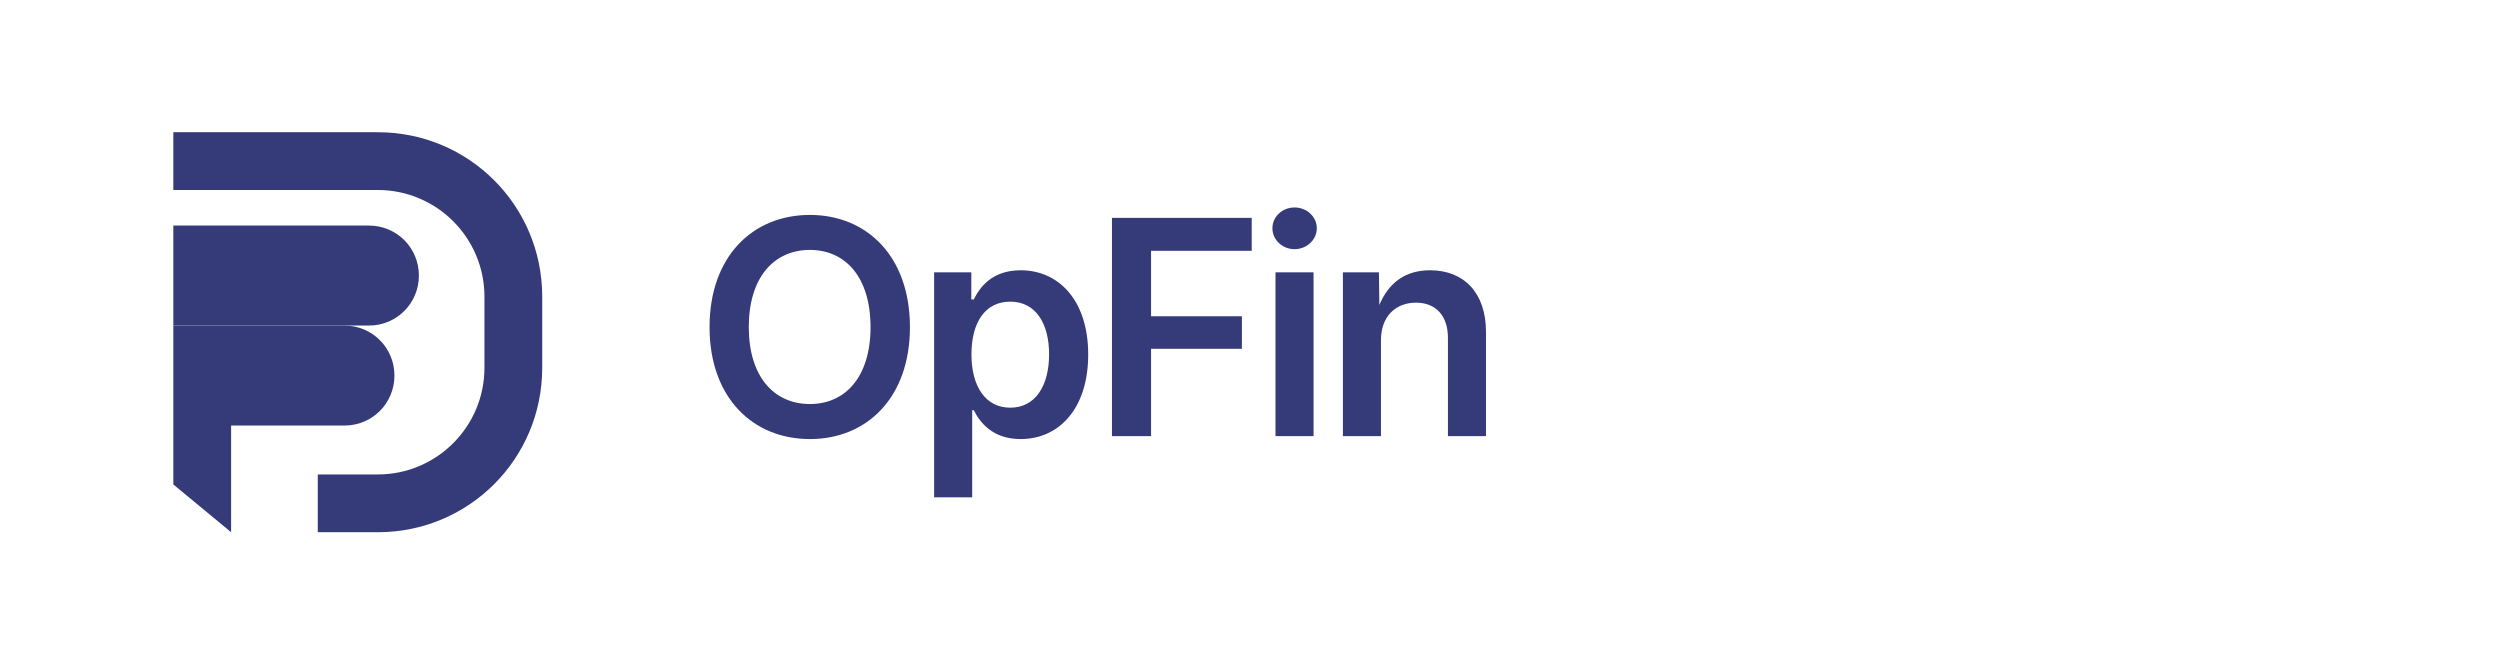
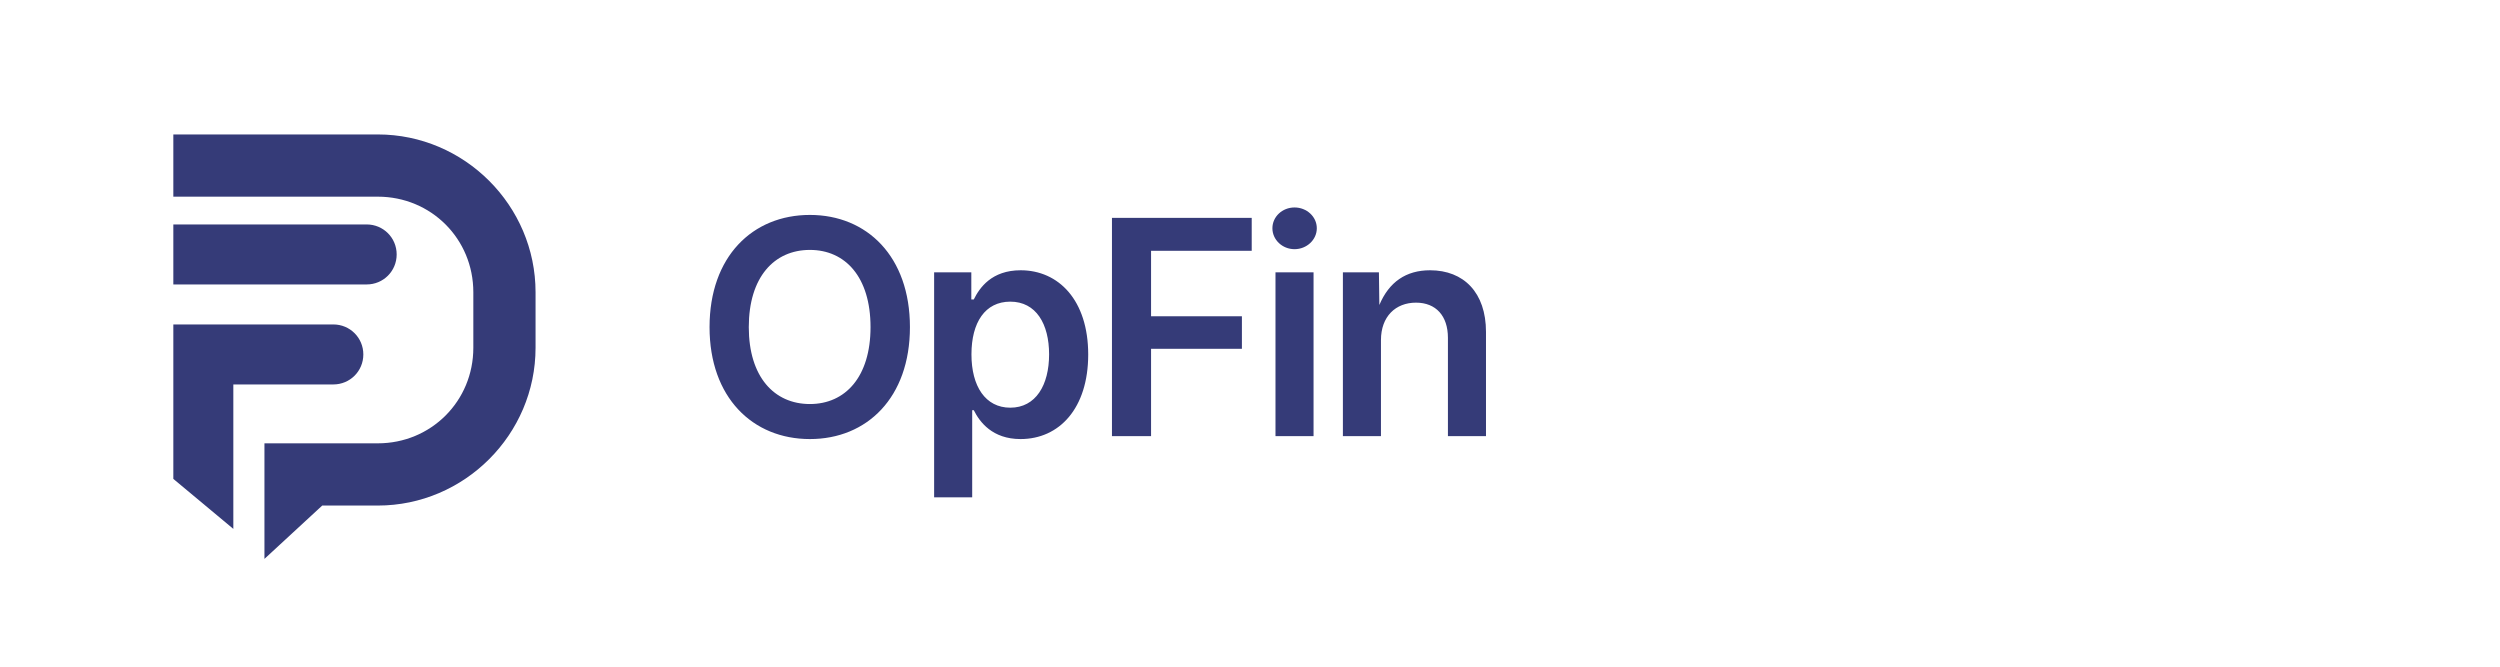
<svg xmlns="http://www.w3.org/2000/svg" viewBox="0 0 900 240" role="img" aria-labelledby="title">
  <g transform="translate(24 18) scale(.40)" style="color:#353B78">
-     <path d="M96 74h184c82 0 148 66 148 148v64c0 82-66 148-148 148h-54v-52h54c53 0 96-43 96-96v-64c0-53-43-96-96-96H96V74Z" fill="currentColor" />
-     <path d="M96 158h176c25 0 45 20 45 45s-20 45-45 45H96v-90Z" fill="currentColor" />
-     <path d="M96 248h154c25 0 45 20 45 45s-20 45-45 45H148v96l-52-43V248Z" fill="currentColor" />
+     <path d="M96 76h184c78 0 142 64 142 142v50c0 78-64 142-142 142h-50l-52 48V354h102c48 0 86-38 86-86v-50c0-48-38-86-86-86H96V76Z" fill="currentColor" />
+     <path d="M96 157h174c15 0 27 12 27 27s-12 27-27 27H96v-54Z" fill="currentColor" />
+     <path d="M96 247h144c15 0 27 12 27 27s-12 27-27 27h-90v130l-54-45V247Z" fill="currentColor" />
  </g>
  <text x="250" y="157" fill="#353B78" font-family="Inter, Arial, sans-serif" font-size="108" font-weight="600" letter-spacing="-4">OpFin</text>
</svg>
